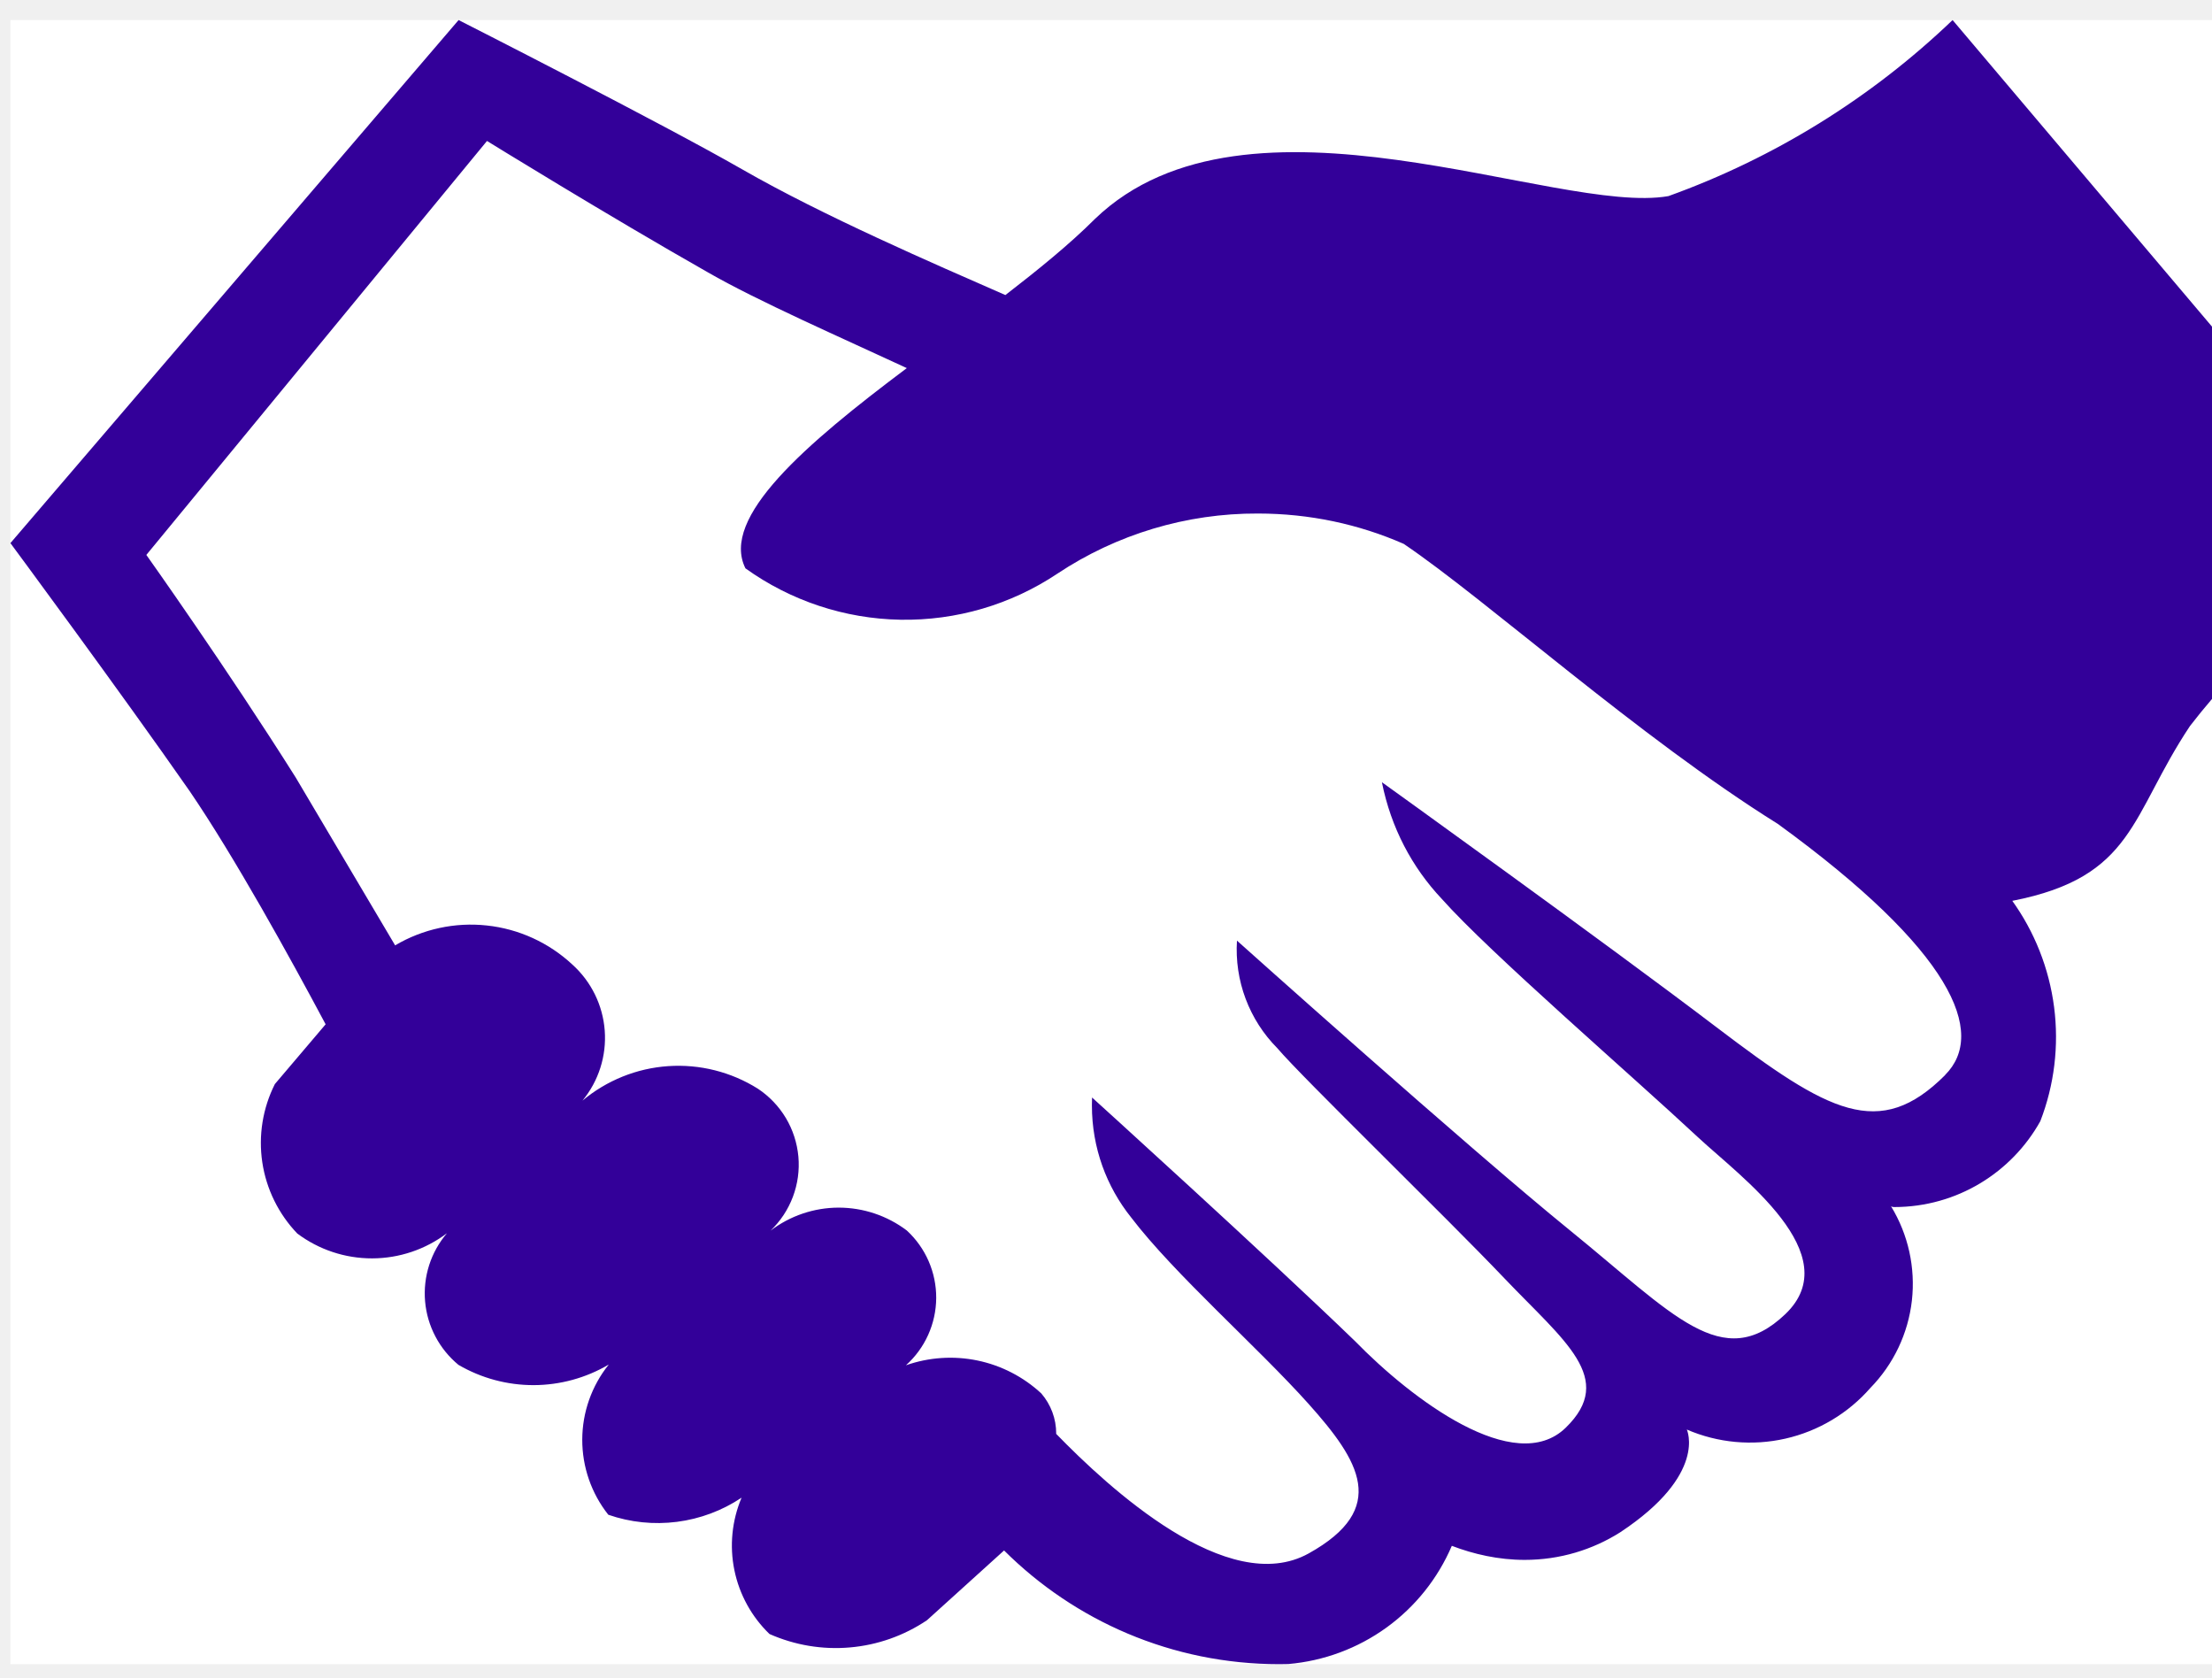
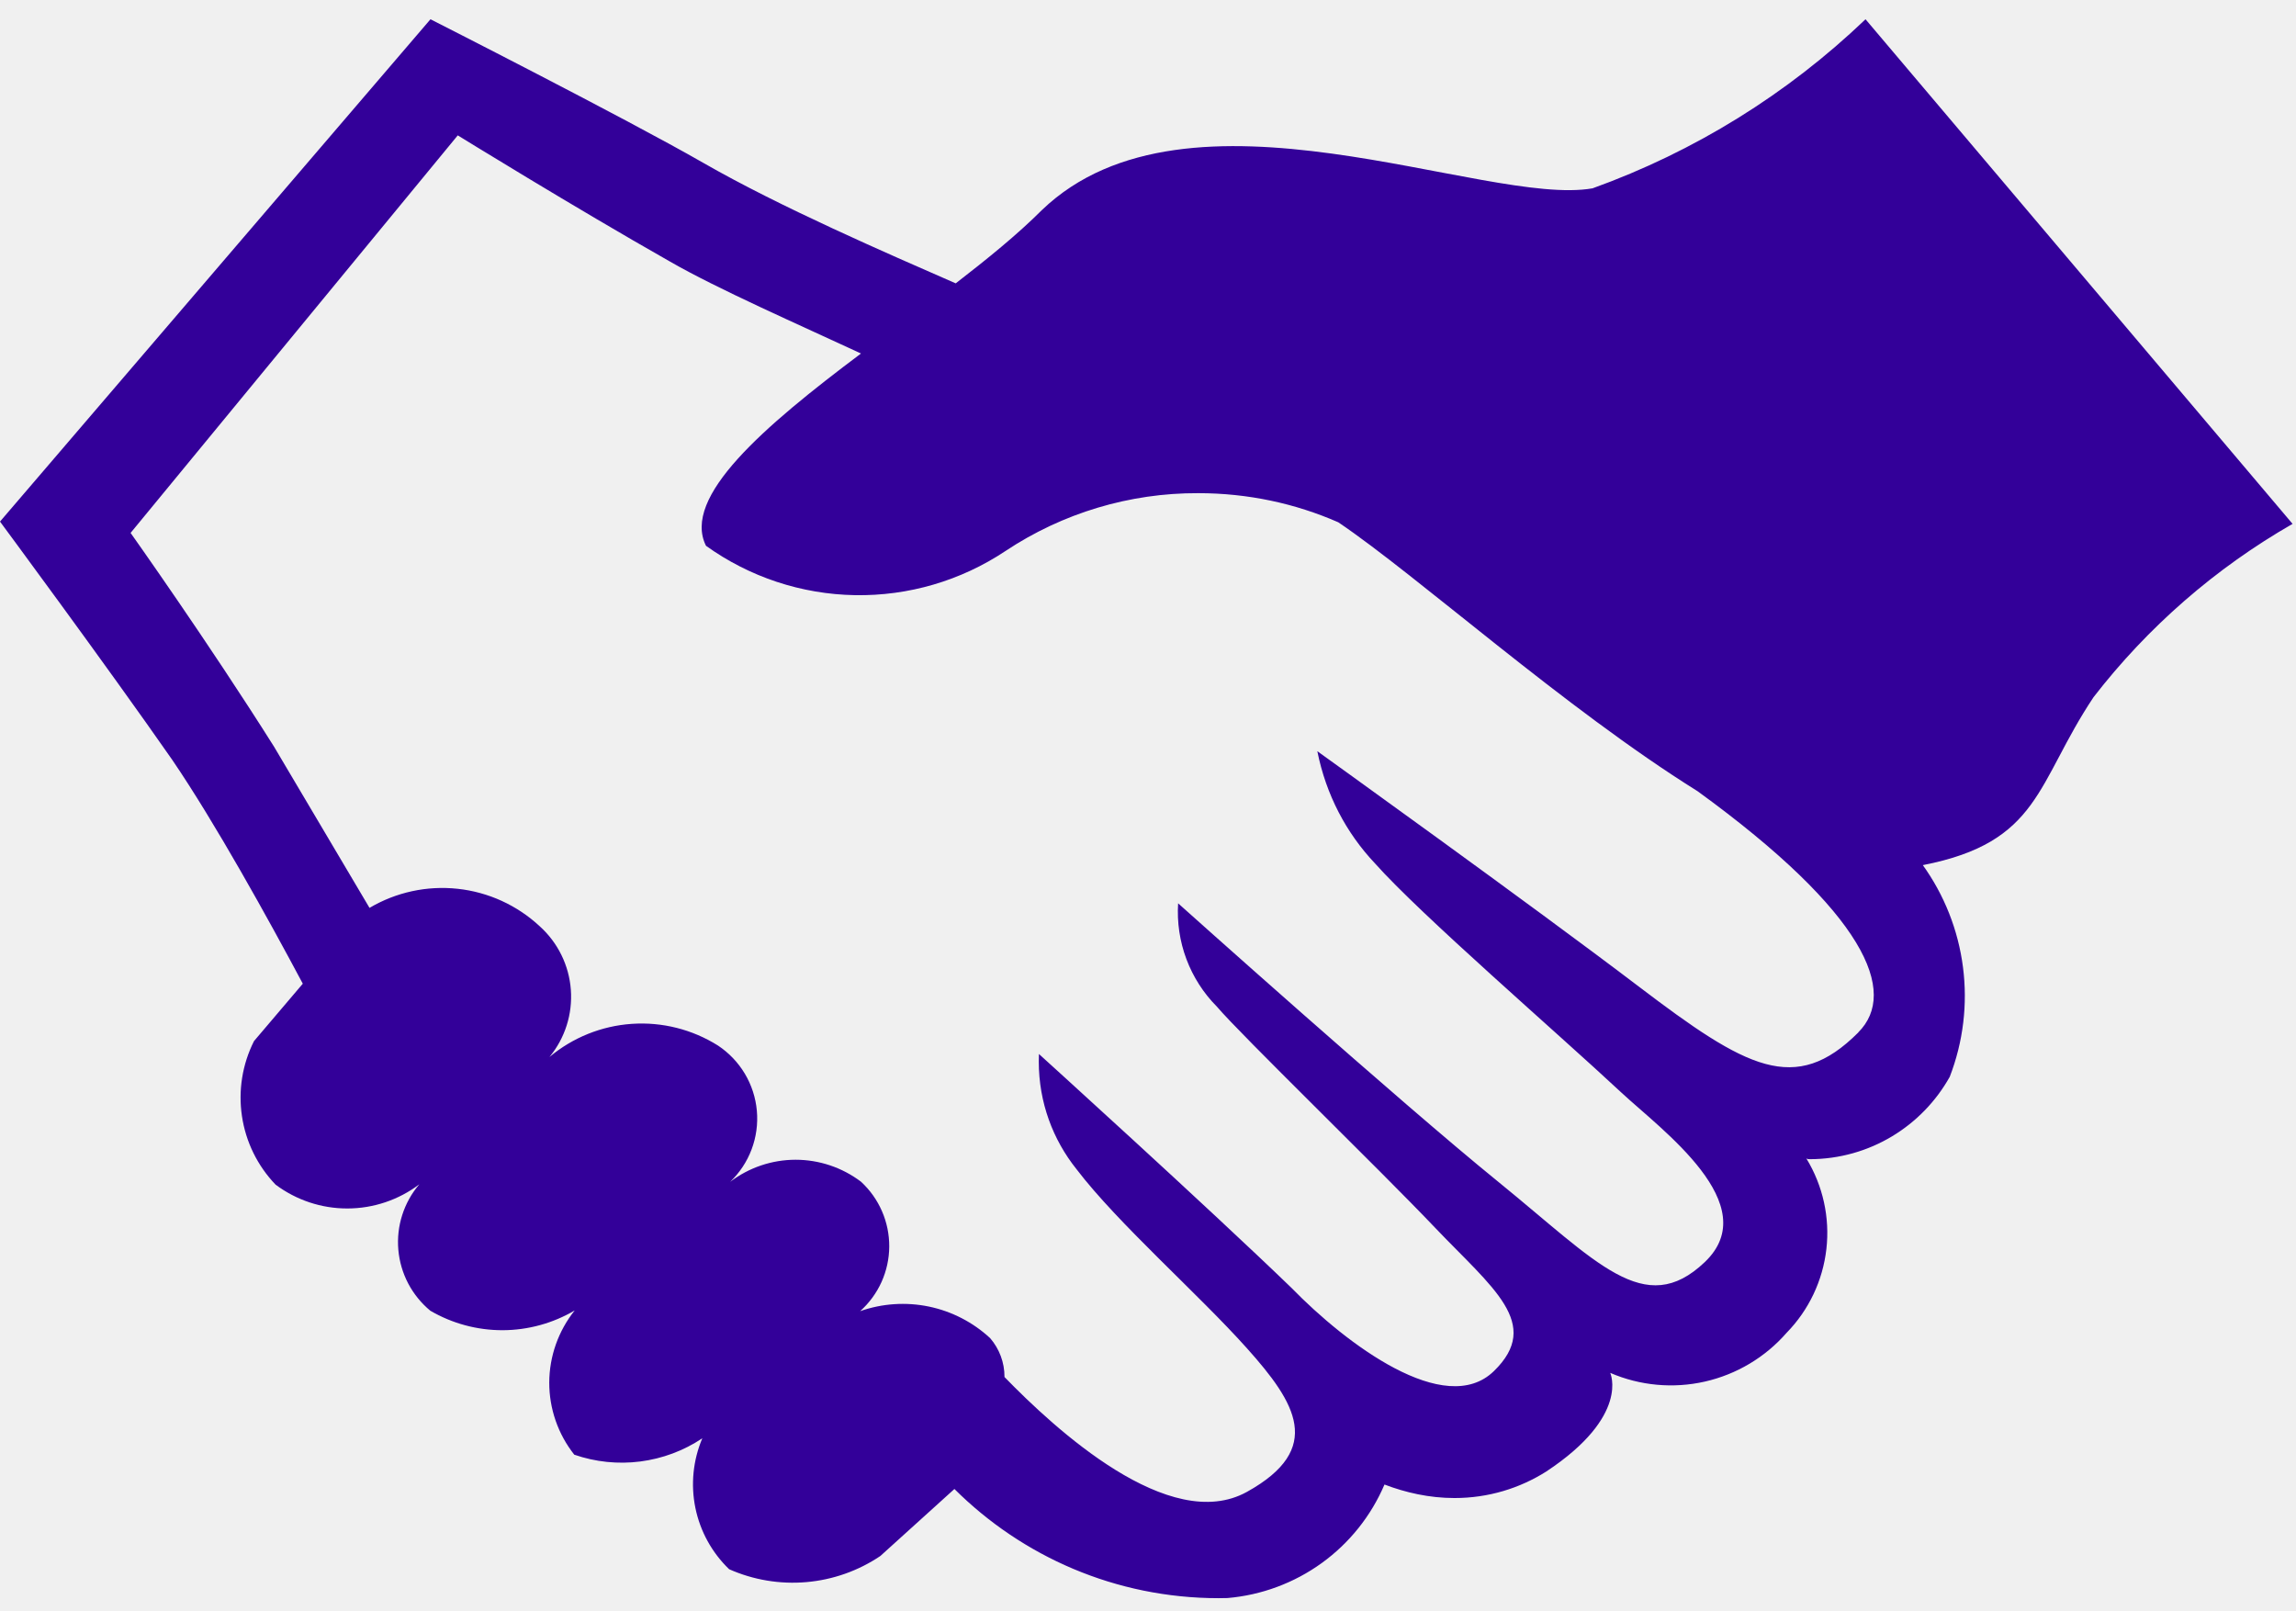
- <svg xmlns="http://www.w3.org/2000/svg" width="62" height="47" viewBox="0 0 62 47" fill="none">
+ <svg xmlns="http://www.w3.org/2000/svg" width="67" height="47" viewBox="0 0 67 47" fill="none">
  <g id="Vector">
-     <rect width="66.9" height="46.071" transform="translate(0.291748 0.5625)" fill="white" />
-     <path id="Vector_2" d="M54.729 0.562C52.448 2.745 49.735 4.426 46.765 5.495C43.632 6.048 34.964 2.028 30.693 6.132C29.981 6.844 29.102 7.556 28.18 8.268C26.171 7.388 23.072 6.048 20.811 4.75C18.549 3.452 12.854 0.562 12.854 0.562L0.292 15.219C0.292 15.219 3.39 19.406 5.317 22.17C6.573 24.012 8.122 26.818 9.127 28.703L7.704 30.378C7.363 31.055 7.24 31.821 7.352 32.571C7.465 33.321 7.807 34.017 8.332 34.565C8.937 35.019 9.674 35.264 10.431 35.262C11.188 35.261 11.924 35.013 12.528 34.557C12.304 34.819 12.134 35.123 12.029 35.451C11.924 35.779 11.885 36.125 11.915 36.469C11.945 36.812 12.043 37.146 12.204 37.451C12.364 37.756 12.584 38.026 12.85 38.246C13.489 38.619 14.217 38.815 14.957 38.814C15.698 38.812 16.425 38.613 17.063 38.237C16.584 38.834 16.322 39.575 16.32 40.34C16.318 41.104 16.575 41.847 17.05 42.446C17.667 42.66 18.326 42.728 18.974 42.645C19.622 42.562 20.242 42.331 20.785 41.968C20.515 42.61 20.444 43.318 20.584 43.999C20.724 44.681 21.067 45.305 21.568 45.788C22.277 46.102 23.053 46.232 23.825 46.164C24.597 46.097 25.339 45.835 25.982 45.402L28.143 43.447C30.119 45.415 32.845 46.633 35.856 46.633L36.112 46.629C37.104 46.544 38.054 46.191 38.861 45.608C39.668 45.025 40.301 44.233 40.693 43.317C41.304 43.551 41.999 43.711 42.736 43.711C43.724 43.711 44.642 43.426 45.416 42.936C47.866 41.315 47.28 40.059 47.28 40.059C48.151 40.434 49.118 40.523 50.043 40.313C50.968 40.103 51.802 39.605 52.426 38.891C53.074 38.228 53.483 37.367 53.588 36.446C53.692 35.525 53.487 34.594 53.004 33.803C53.031 33.819 53.061 33.826 53.092 33.824C54.855 33.824 56.388 32.852 57.187 31.42C57.581 30.402 57.714 29.302 57.574 28.22C57.434 27.138 57.027 26.107 56.388 25.223L56.4 25.244C59.834 24.574 59.708 22.857 61.383 20.344C62.969 18.294 64.943 16.575 67.191 15.286L54.729 0.562ZM54.52 30.126C52.677 31.969 51.254 31.173 48.113 28.786C44.972 26.399 38.733 21.919 38.733 21.919C38.988 23.196 39.579 24.306 40.412 25.189C41.748 26.692 45.726 30.126 47.611 31.885C48.783 32.974 51.798 35.151 50.039 36.826C48.281 38.501 46.899 36.826 44.009 34.481C41.12 32.136 34.671 26.358 34.671 26.358C34.636 26.911 34.718 27.467 34.913 27.986C35.108 28.506 35.411 28.979 35.802 29.372C36.514 30.21 40.492 34.062 42.167 35.821C43.842 37.58 45.307 38.627 43.884 40.009C42.46 41.391 39.571 39.213 37.979 37.58C35.509 35.193 30.609 30.754 30.609 30.754L30.605 30.976C30.605 32.166 31.015 33.254 31.706 34.117C32.912 35.7 35.257 37.752 36.681 39.343C38.105 40.934 38.942 42.274 36.681 43.53C34.42 44.787 31.07 41.688 29.604 40.18V40.172C29.605 39.758 29.456 39.359 29.186 39.046C28.685 38.582 28.067 38.263 27.398 38.124C26.73 37.986 26.036 38.032 25.392 38.258C25.657 38.021 25.869 37.731 26.015 37.407C26.162 37.082 26.238 36.731 26.241 36.375C26.243 36.02 26.171 35.667 26.029 35.341C25.887 35.015 25.679 34.722 25.417 34.481C24.867 34.065 24.196 33.84 23.506 33.84C22.817 33.841 22.146 34.068 21.598 34.485C21.875 34.22 22.089 33.896 22.224 33.537C22.359 33.178 22.412 32.793 22.378 32.411C22.343 32.029 22.224 31.659 22.027 31.329C21.83 31 21.562 30.719 21.242 30.507C20.492 30.036 19.613 29.815 18.729 29.875C17.846 29.935 17.005 30.274 16.326 30.842C16.779 30.293 17.003 29.589 16.95 28.878C16.897 28.167 16.571 27.504 16.041 27.027C15.382 26.414 14.542 26.03 13.647 25.934C12.752 25.837 11.849 26.033 11.075 26.491L8.29 21.789C6.364 18.732 4.102 15.55 4.102 15.55L13.65 3.95C13.65 3.95 17.042 6.044 19.847 7.635C21.229 8.431 23.616 9.478 25.417 10.315C22.569 12.451 20.182 14.503 20.894 15.926C22.163 16.837 23.679 17.339 25.24 17.366C26.802 17.393 28.334 16.944 29.634 16.077C31.299 14.97 33.257 14.382 35.257 14.39C36.71 14.39 38.092 14.691 39.344 15.24C41.664 16.806 45.935 20.658 49.83 23.087C54.729 26.646 55.692 28.95 54.52 30.122V30.126Z" fill="#330099" />
+     <path id="Vector_2" d="M54.438 0.562C52.157 2.745 49.443 4.426 46.473 5.495C43.341 6.048 34.672 2.028 30.401 6.132C29.689 6.844 28.81 7.556 27.889 8.268C25.879 7.388 22.78 6.048 20.519 4.75C18.258 3.452 12.562 0.562 12.562 0.562L0 15.219C0 15.219 3.099 19.406 5.025 22.17C6.281 24.012 7.831 26.818 8.836 28.703L7.412 30.378C7.071 31.055 6.948 31.821 7.061 32.571C7.173 33.321 7.515 34.017 8.04 34.565C8.646 35.019 9.382 35.264 10.139 35.262C10.896 35.261 11.632 35.013 12.236 34.557C12.012 34.819 11.843 35.123 11.738 35.451C11.632 35.779 11.594 36.125 11.624 36.469C11.654 36.812 11.752 37.146 11.912 37.451C12.073 37.756 12.292 38.026 12.558 38.246C13.198 38.619 13.925 38.815 14.666 38.814C15.406 38.812 16.133 38.613 16.771 38.237C16.293 38.834 16.031 39.575 16.028 40.34C16.026 41.104 16.284 41.847 16.758 42.446C17.376 42.66 18.034 42.728 18.682 42.645C19.33 42.562 19.95 42.331 20.494 41.968C20.223 42.61 20.153 43.318 20.292 43.999C20.432 44.681 20.775 45.305 21.277 45.788C21.985 46.102 22.761 46.232 23.533 46.164C24.305 46.097 25.047 45.835 25.69 45.402L27.851 43.447C29.828 45.415 32.554 46.633 35.564 46.633L35.82 46.629C36.812 46.544 37.763 46.191 38.57 45.608C39.377 45.025 40.01 44.233 40.401 43.317C41.012 43.551 41.708 43.711 42.444 43.711C43.433 43.711 44.35 43.426 45.124 42.936C47.574 41.315 46.988 40.059 46.988 40.059C47.859 40.434 48.827 40.523 49.751 40.313C50.676 40.103 51.511 39.605 52.134 38.891C52.783 38.228 53.191 37.367 53.296 36.446C53.401 35.525 53.195 34.594 52.712 33.803C52.739 33.819 52.769 33.826 52.8 33.824C54.563 33.824 56.096 32.852 56.896 31.42C57.289 30.402 57.422 29.302 57.282 28.22C57.143 27.138 56.735 26.107 56.096 25.223L56.108 25.244C59.542 24.574 59.416 22.857 61.091 20.344C62.677 18.294 64.651 16.575 66.9 15.286L54.438 0.562ZM54.228 30.126C52.386 31.969 50.962 31.173 47.821 28.786C44.681 26.399 38.441 21.919 38.441 21.919C38.697 23.196 39.287 24.306 40.12 25.189C41.456 26.692 45.434 30.126 47.319 31.885C48.491 32.974 51.506 35.151 49.748 36.826C47.989 38.501 46.607 36.826 43.718 34.481C40.828 32.136 34.379 26.358 34.379 26.358C34.344 26.911 34.426 27.467 34.621 27.986C34.816 28.506 35.119 28.979 35.51 29.372C36.222 30.21 40.2 34.062 41.875 35.821C43.55 37.58 45.016 38.627 43.592 40.009C42.168 41.391 39.279 39.213 37.688 37.58C35.217 35.193 30.317 30.754 30.317 30.754L30.313 30.976C30.313 32.166 30.724 33.254 31.415 34.117C32.621 35.7 34.966 37.752 36.389 39.343C37.813 40.934 38.651 42.274 36.389 43.53C34.128 44.787 30.778 41.688 29.312 40.18V40.172C29.313 39.758 29.164 39.359 28.894 39.046C28.393 38.582 27.775 38.263 27.106 38.124C26.438 37.986 25.744 38.032 25.1 38.258C25.365 38.021 25.577 37.731 25.724 37.407C25.87 37.082 25.947 36.731 25.949 36.375C25.951 36.02 25.879 35.667 25.737 35.341C25.595 35.015 25.387 34.722 25.125 34.481C24.575 34.065 23.904 33.84 23.215 33.84C22.525 33.841 21.855 34.068 21.306 34.485C21.584 34.22 21.798 33.896 21.933 33.537C22.068 33.178 22.12 32.793 22.086 32.411C22.052 32.029 21.932 31.659 21.735 31.329C21.538 31 21.27 30.719 20.95 30.507C20.2 30.036 19.321 29.815 18.438 29.875C17.554 29.935 16.713 30.274 16.034 30.842C16.488 30.293 16.711 29.589 16.658 28.878C16.605 28.167 16.279 27.504 15.749 27.027C15.09 26.414 14.25 26.03 13.355 25.934C12.46 25.837 11.558 26.033 10.783 26.491L7.998 21.789C6.072 18.732 3.811 15.55 3.811 15.55L13.358 3.95C13.358 3.95 16.75 6.044 19.556 7.635C20.938 8.431 23.324 9.478 25.125 10.315C22.277 12.451 19.891 14.503 20.602 15.926C21.871 16.837 23.387 17.339 24.949 17.366C26.51 17.393 28.043 16.944 29.342 16.077C31.008 14.97 32.965 14.382 34.966 14.39C36.419 14.39 37.801 14.691 39.053 15.24C41.373 16.806 45.644 20.658 49.538 23.087C54.438 26.646 55.401 28.95 54.228 30.122V30.126Z" fill="#330099" />
  </g>
</svg>
